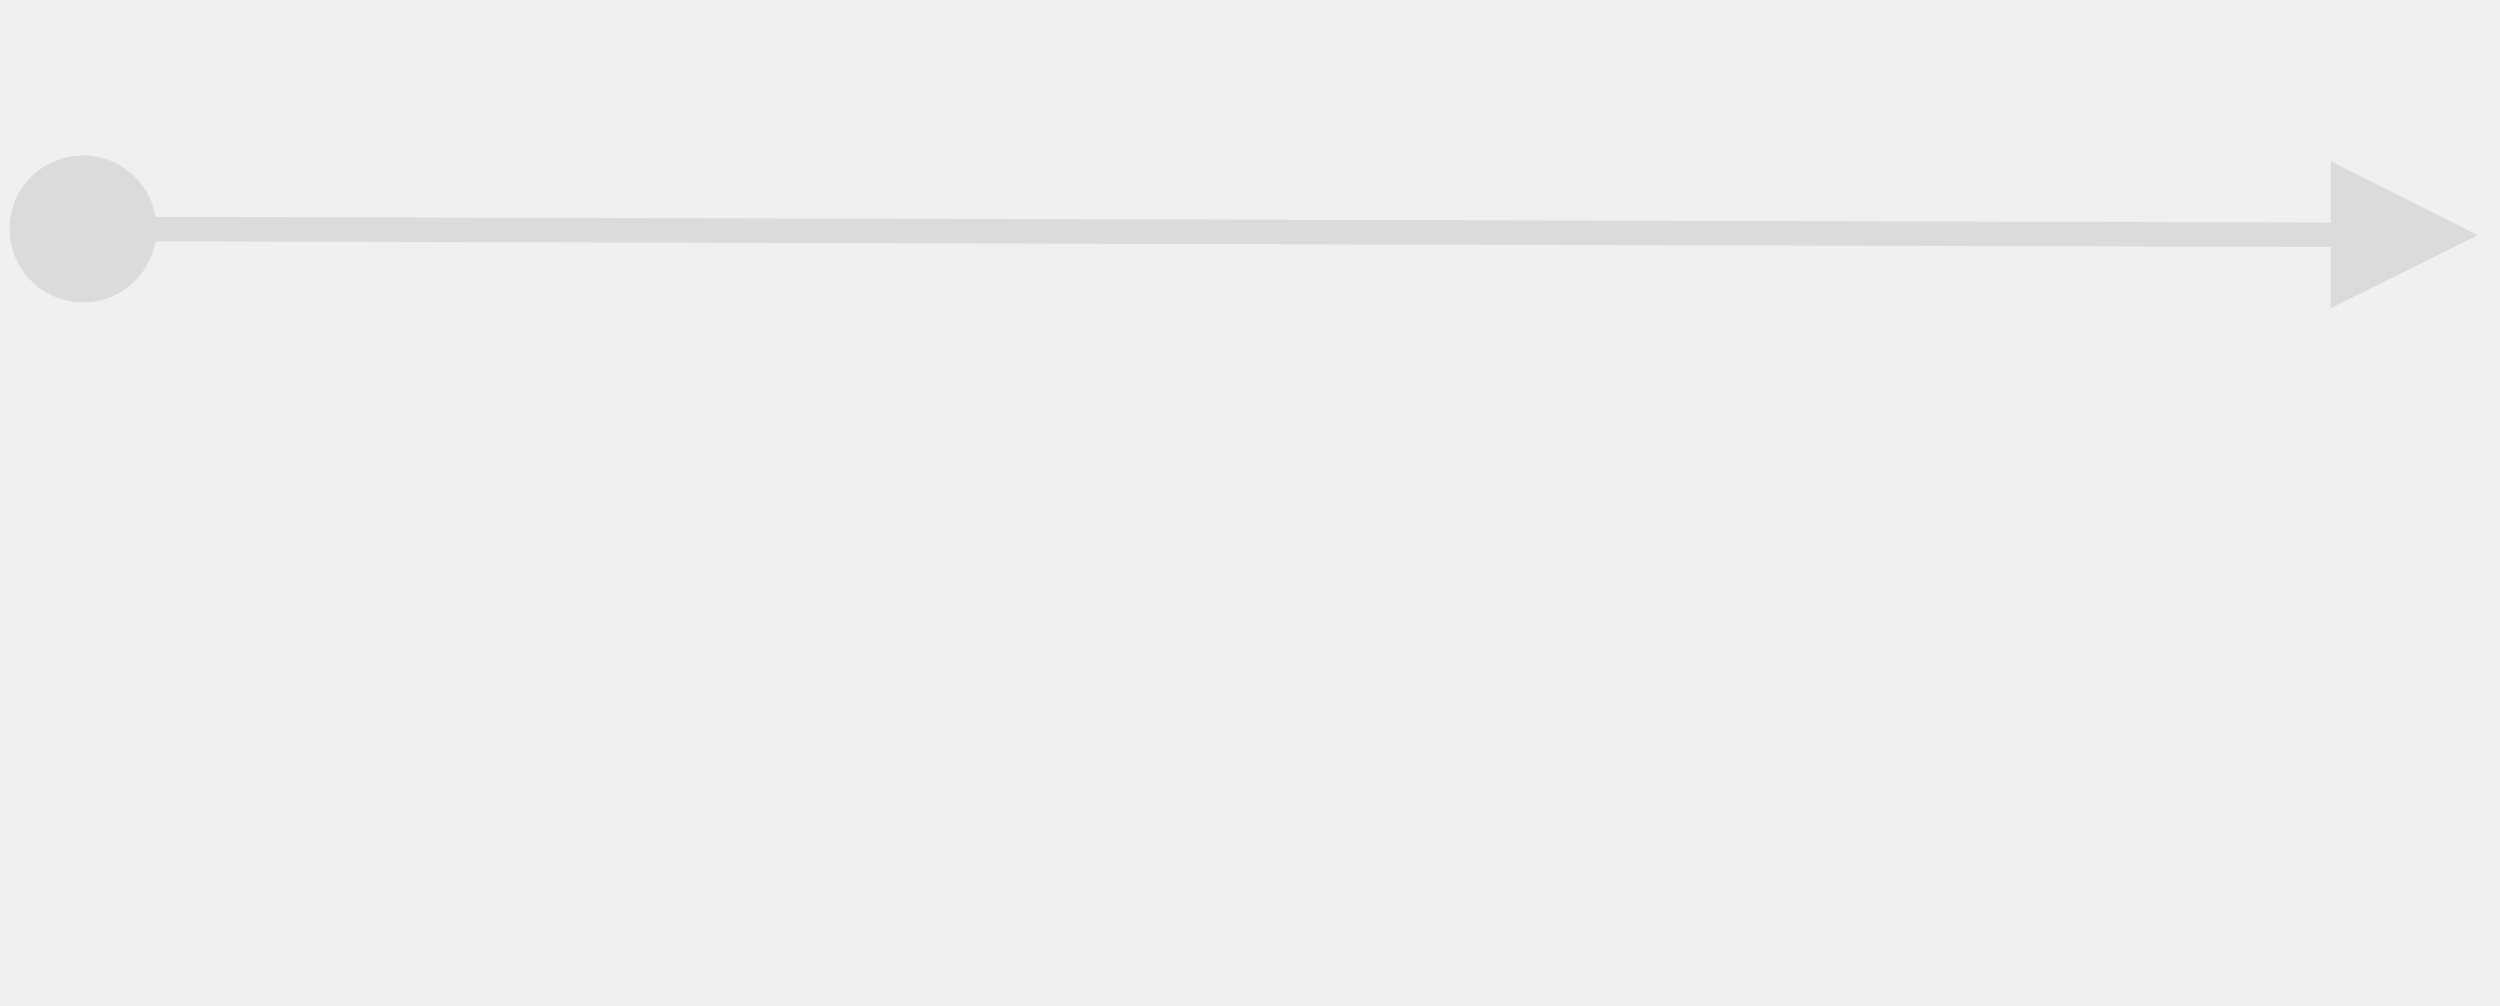
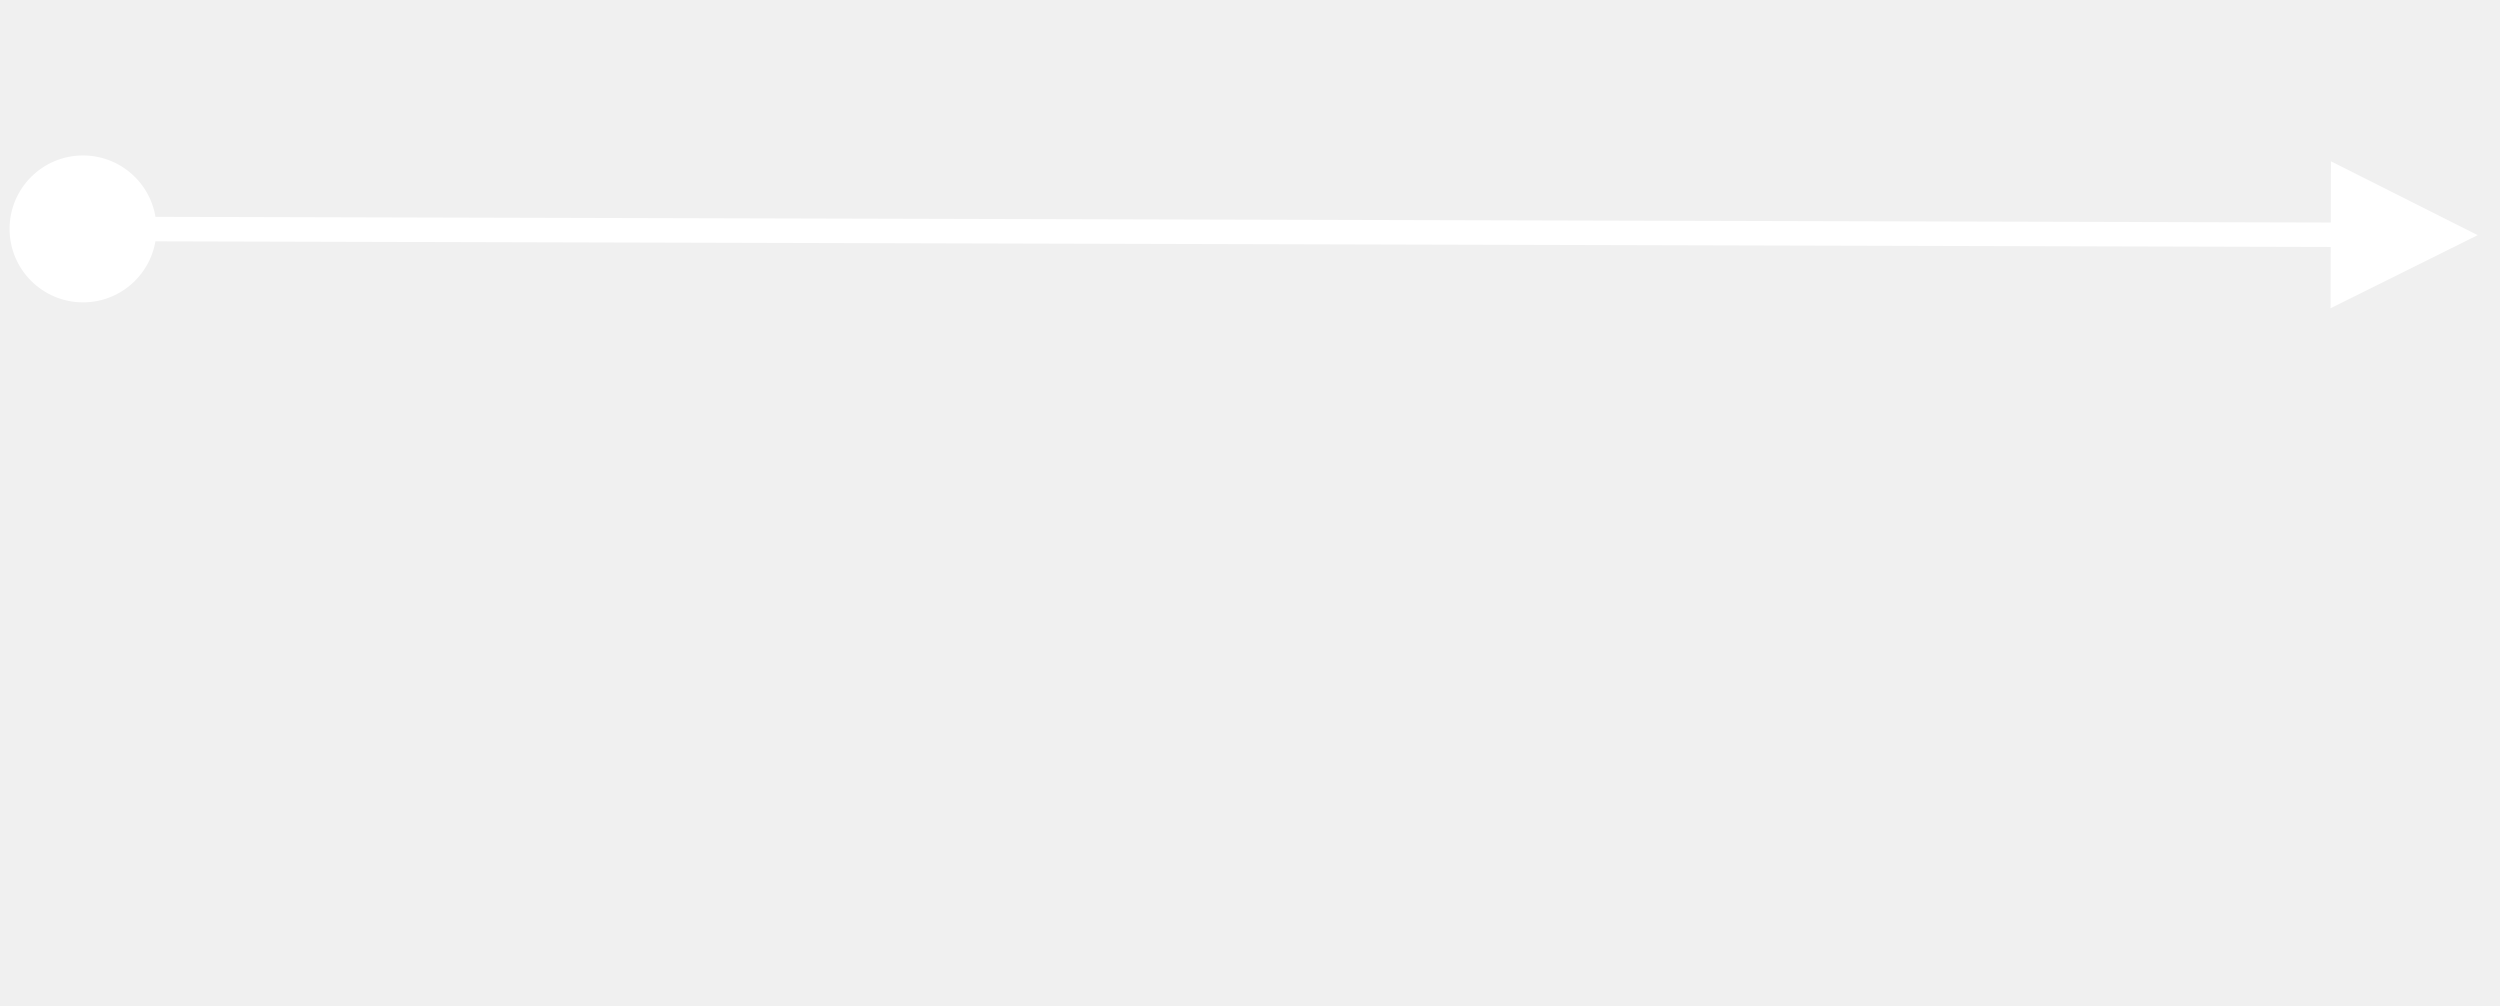
<svg xmlns="http://www.w3.org/2000/svg" width="100%" height="100%" viewBox="0 0 97 39" version="1.1" xml:space="preserve" style="fill-rule:evenodd;clip-rule:evenodd;stroke-linejoin:round;stroke-miterlimit:1.5;">
  <rect id="VisualizerRight" x="0.133" y="0" width="96" height="38.4" style="fill:none;" />
  <g>
    <g>
      <g>
        <g>
-           <path d="M3.228,6.032c-1.573,-0.005 -2.853,1.269 -2.857,2.842c-0.004,1.573 1.27,2.853 2.843,2.858c1.573,0.004 2.853,-1.27 2.857,-2.843c0.004,-1.573 -1.27,-2.853 -2.843,-2.857Z" style="fill:#dbdbdb;" />
-           <path d="M90.44,6.259l5.693,2.865l-5.707,2.835l0.014,-5.7Z" style="fill:#dbdbdb;" />
-           <path d="M4.931,8.886c16.146,0.042 70.496,0.184 86.642,0.226" style="fill:none;stroke:#dbdbdb;stroke-width:0.95px;" />
+           <path d="M3.228,6.032c-1.573,-0.005 -2.853,1.269 -2.857,2.842c-0.004,1.573 1.27,2.853 2.843,2.858c1.573,0.004 2.853,-1.27 2.857,-2.843c0.004,-1.573 -1.27,-2.853 -2.843,-2.857Z" style="fill:#fff;" />
+           <path d="M90.44,6.259l5.693,2.865l-5.707,2.835l0.014,-5.7Z" style="fill:#fff;" />
+           <path d="M4.931,8.886c16.146,0.042 70.496,0.184 86.642,0.226" style="fill:none;stroke:#fff;stroke-width:0.95px;" />
        </g>
      </g>
    </g>
  </g>
</svg>
